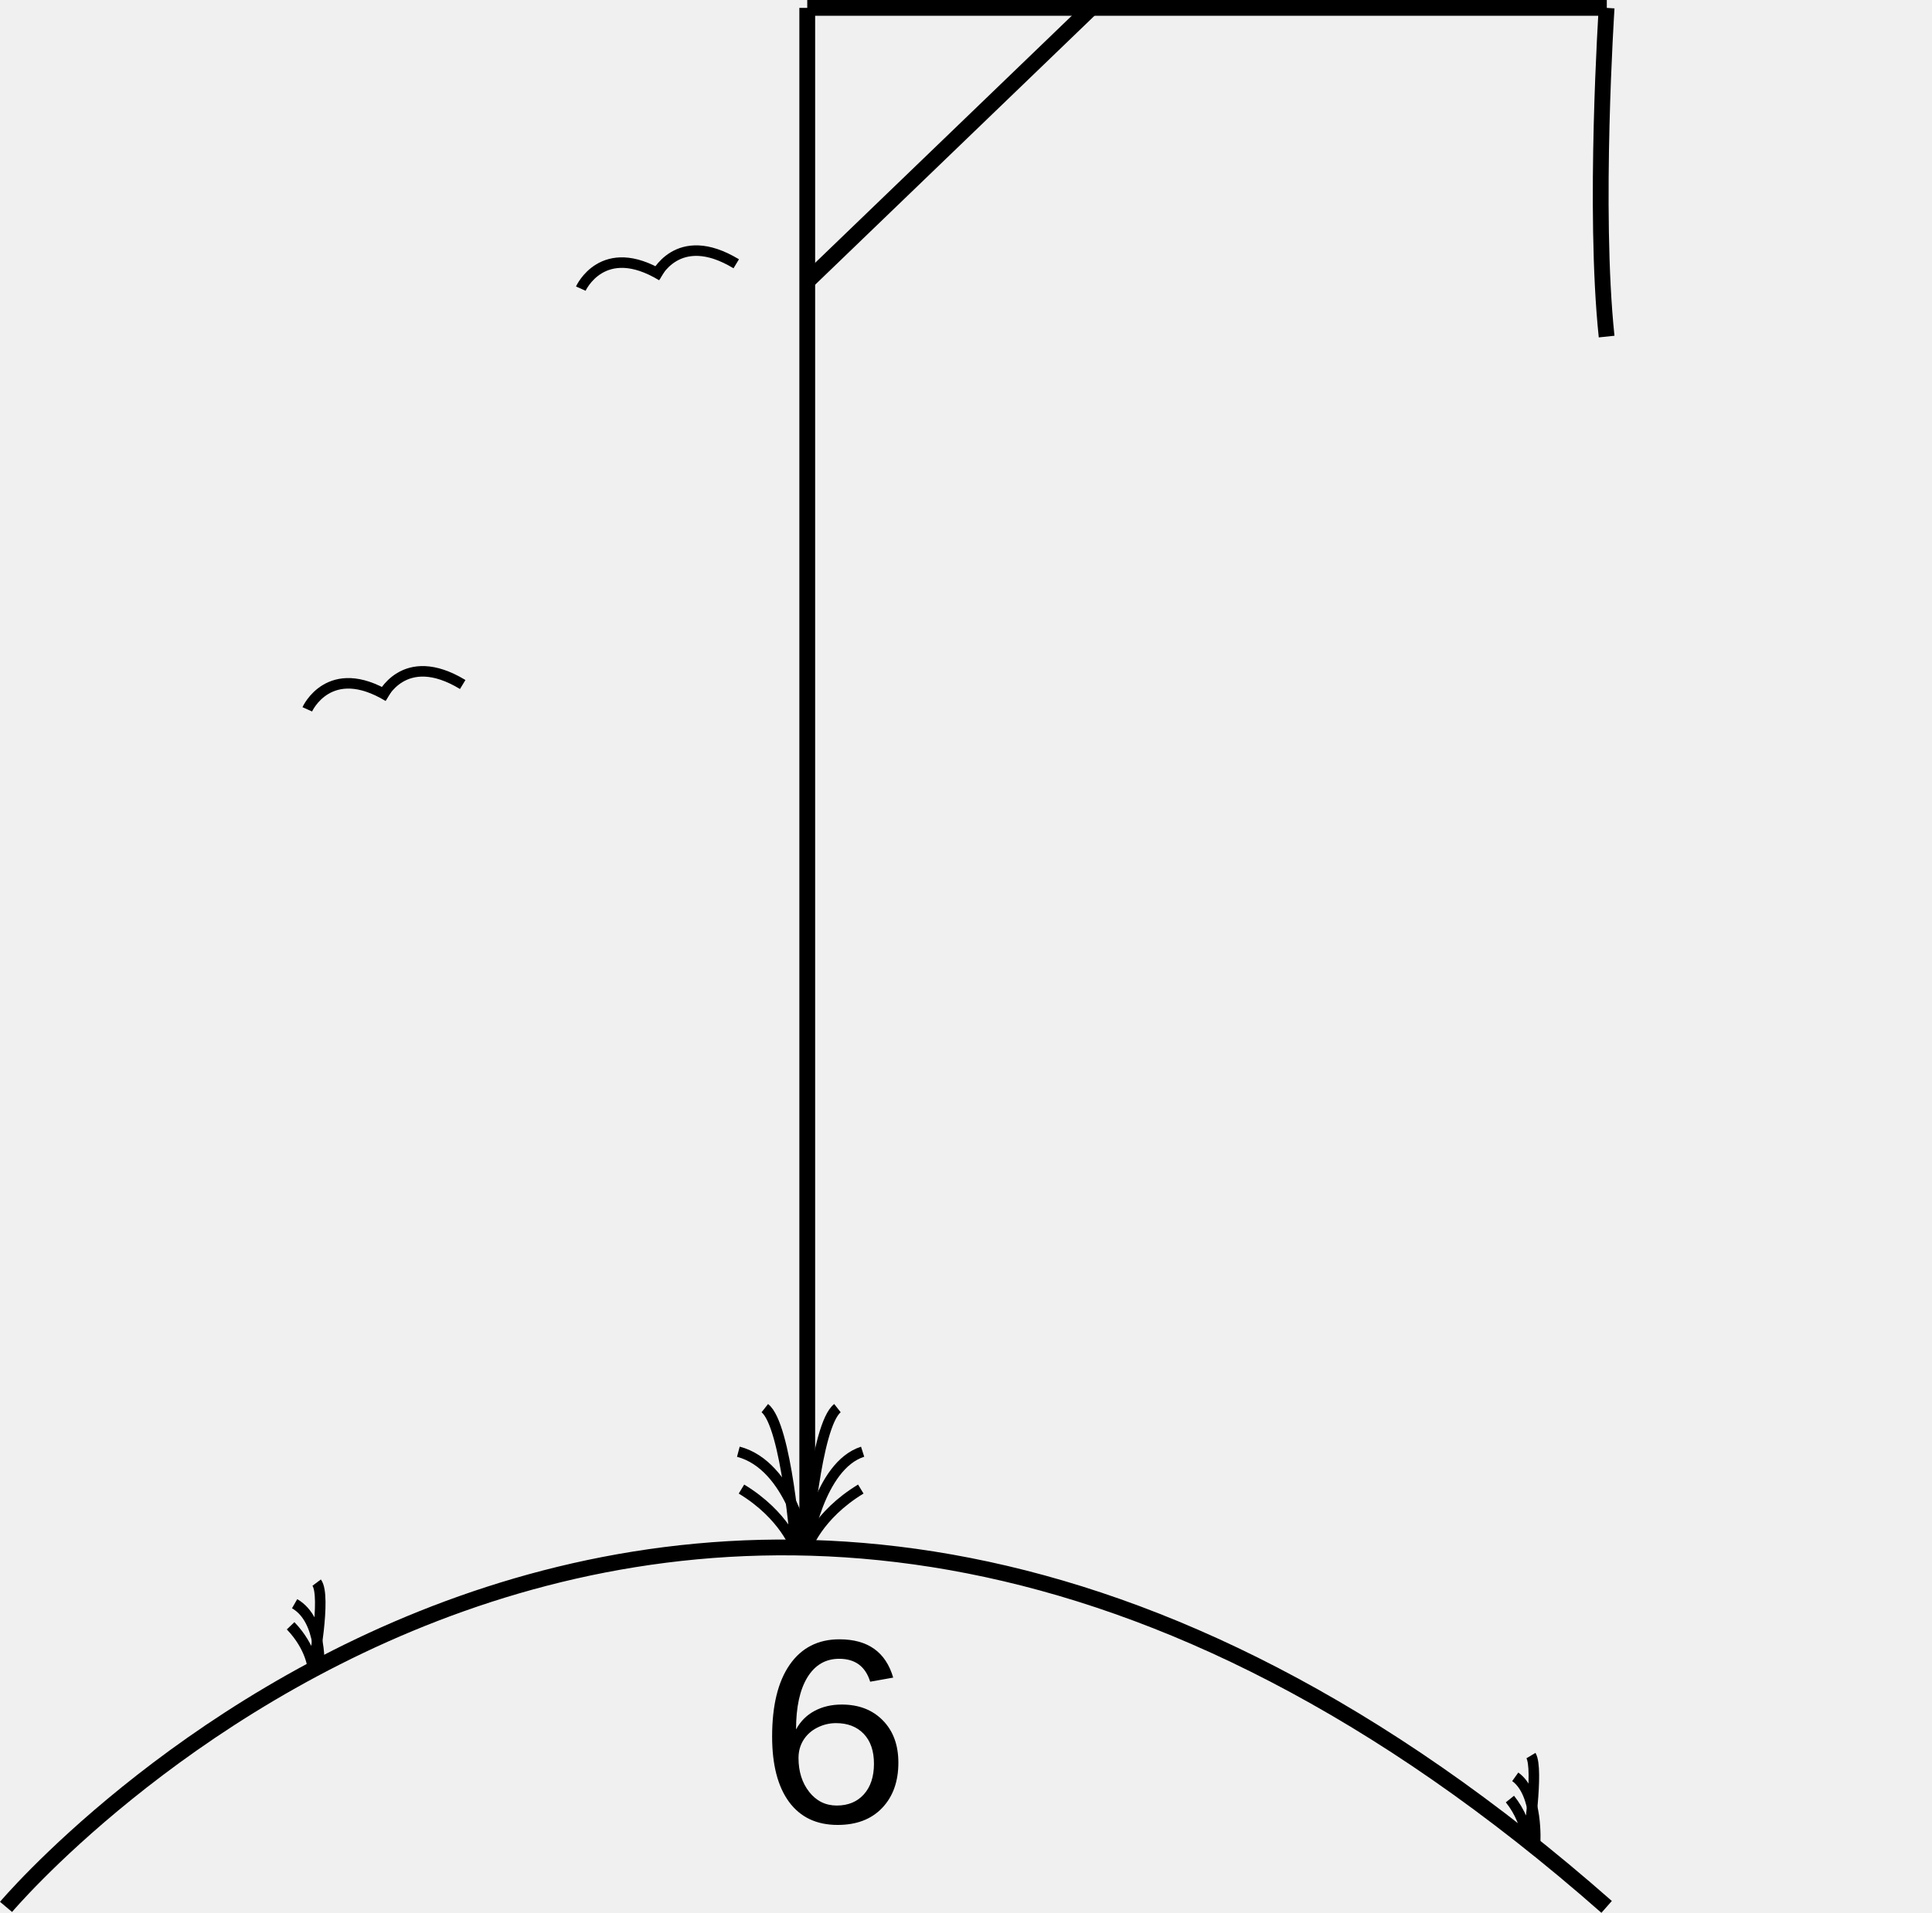
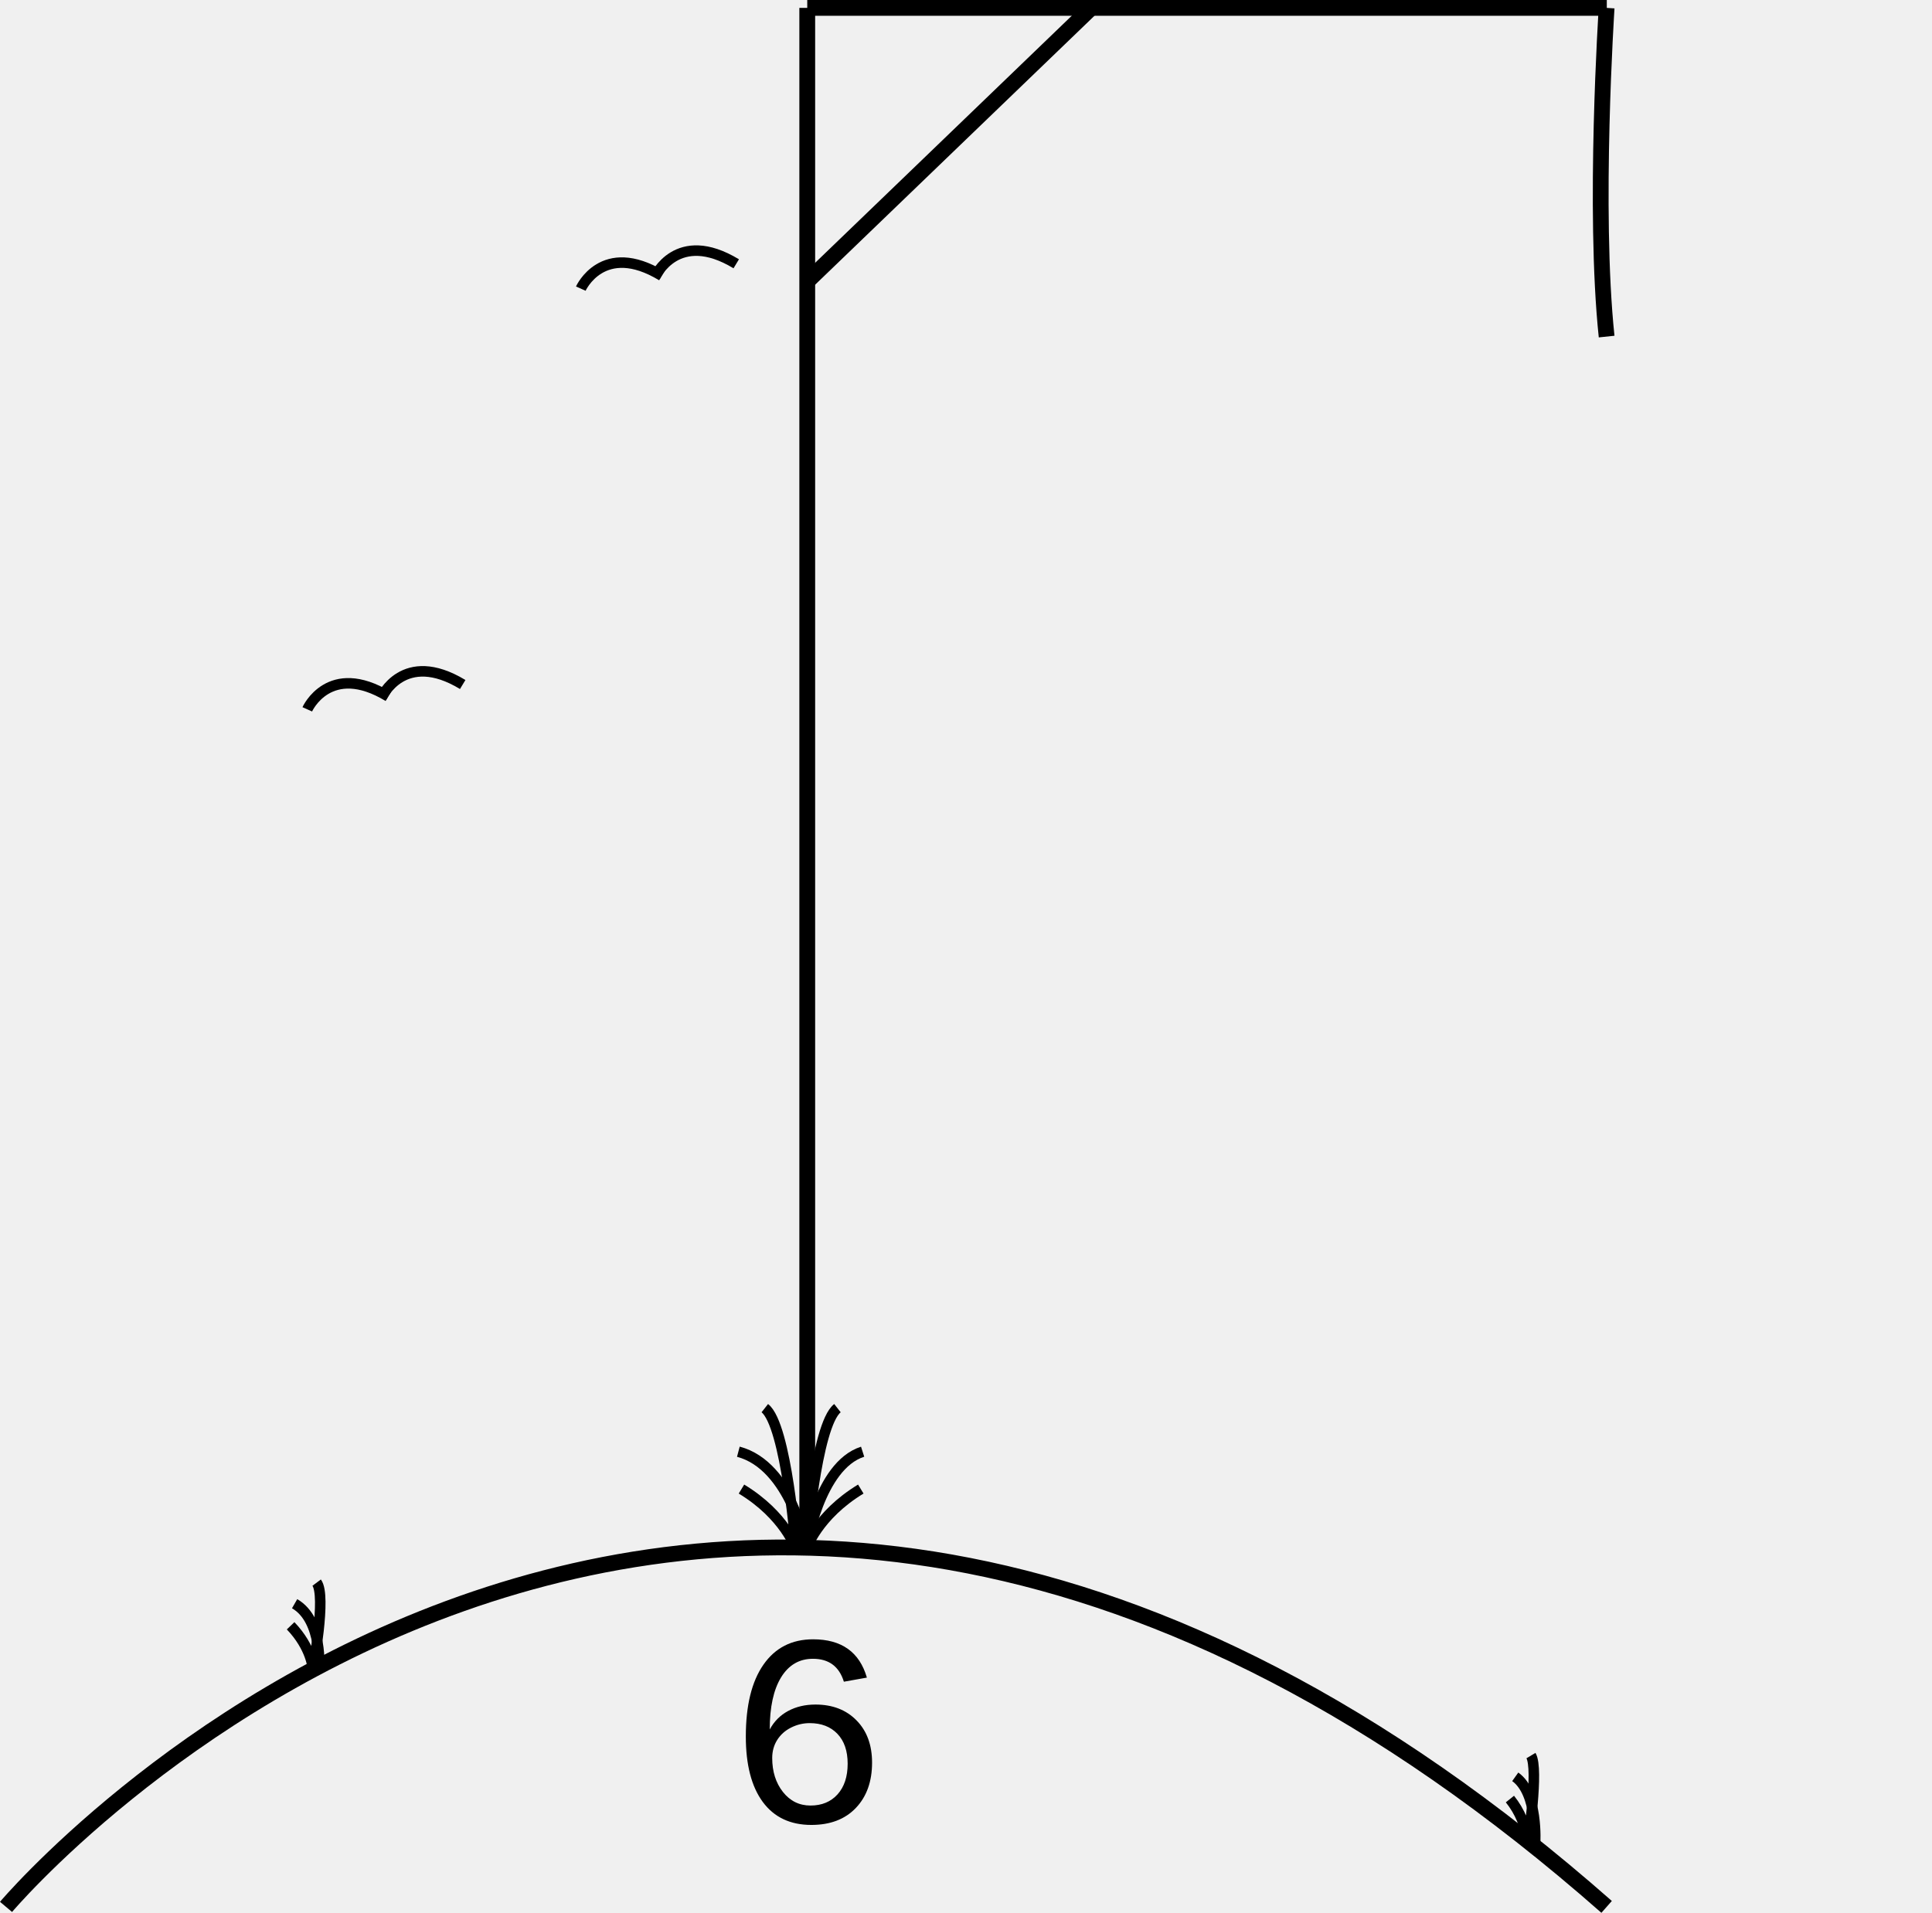
<svg xmlns="http://www.w3.org/2000/svg" width="367.288" height="363.726" viewBox="0 0 367.288 363.726">
  <g transform="translate(-1420.035 -618)">
    <line x1="20.784" y1="67.029" transform="translate(1731.645 774.599)" fill="none" stroke="#000" stroke-width="2" opacity="0" />
    <line y1="67.029" x2="12.99" transform="translate(1718.655 774.599)" fill="none" stroke="#000" stroke-width="2" opacity="0" />
    <line x1="15.069" y1="56.637" transform="translate(1731.645 720.521)" fill="none" stroke="#000" stroke-width="2" opacity="0" />
    <line y1="57.217" x2="11.09" transform="translate(1720.41 720.5)" fill="none" stroke="#000" stroke-width="2" opacity="0" />
    <line y2="69.108" transform="translate(1731.645 707.492)" fill="none" stroke="#000" stroke-width="2" opacity="0" />
    <g transform="translate(1307 103)" opacity="0">
      <g transform="matrix(0.695, 0.719, -0.719, 0.695, 445.294, 547.506)" fill="#fff" stroke="#000" stroke-width="2">
        <ellipse cx="25.201" cy="28.319" rx="25.201" ry="28.319" stroke="none" />
        <ellipse cx="25.201" cy="28.319" rx="24.201" ry="27.319" fill="none" />
      </g>
      <g transform="translate(436.512 568.389) rotate(42)">
        <line x2="8.833" y2="8.314" fill="none" stroke="#000" stroke-width="2" />
        <line x1="8.833" y2="8.314" fill="none" stroke="#000" stroke-width="2" />
      </g>
      <g transform="translate(453.659 576.183) rotate(42)">
        <line x2="8.833" y2="8.314" fill="none" stroke="#000" stroke-width="2" />
        <line x1="8.833" y2="8.314" fill="none" stroke="#000" stroke-width="2" />
      </g>
      <line x2="17.086" y2="11.913" transform="translate(425.5 592.5)" fill="none" stroke="#000" stroke-width="2" />
    </g>
    <path d="M793.466,493.5s-2.533,38.5,0,62.5" transform="translate(932 126)" fill="none" stroke="#000" stroke-width="3" />
    <line y1="52" x2="54" transform="translate(1573.5 619.5)" fill="none" stroke="#000" stroke-width="3" />
    <line x2="152" transform="translate(1573.5 619.5)" fill="none" stroke="#000" stroke-width="3" />
    <line y1="293" transform="translate(1573.5 619.5)" fill="none" stroke="#000" stroke-width="3" />
    <path d="M526.182,876.6s129.623-153.79,304.285,0" transform="translate(895 104)" fill="none" stroke="#000" stroke-width="3" />
    <path d="M7.735,10.9S6.021,1.594,0,0" transform="translate(1476.044 922.95) rotate(15.009)" fill="none" stroke="#000" stroke-width="2" />
    <path d="M0,9.209C4.958,12.219,6.2,16,6.2,16S5.136,1.948,2.656,0" transform="translate(1477.669 918.252) rotate(15.009)" fill="none" stroke="#000" stroke-width="2" />
    <path d="M9.9,0s-3.047,9.012.38,13.159" transform="translate(1721.433 965.914) rotate(164.991)" fill="none" stroke="#000" stroke-width="2" />
    <path d="M4.178,8.827A16.01,16.01,0,0,1,3.006,0s-5.648,12.924-4.83,15.773" transform="translate(1713.404 967.536) rotate(164.991)" fill="none" stroke="#000" stroke-width="2" />
    <path d="M641.324,786.252s-2.863-15.542-12.922-18.205" transform="translate(932 126)" fill="none" stroke="#000" stroke-width="2" />
    <path d="M628.994,775.148c8.284,5.03,10.355,11.352,10.355,11.352s-1.775-23.482-5.917-26.737" transform="translate(932 126)" fill="none" stroke="#000" stroke-width="2" />
    <path d="M628.4,786.252s2.372-15.542,10.705-18.205" transform="translate(944.922 126)" fill="none" stroke="#000" stroke-width="2" />
    <path d="M639.349,775.148c-8.284,5.03-10.355,11.352-10.355,11.352s1.775-23.482,5.917-26.737" transform="translate(944.33 126)" fill="none" stroke="#000" stroke-width="2" />
    <g transform="translate(1460 157)">
      <path d="M473.2,513.6s4.15-9.257,15.413-2.44" transform="translate(-402.75 2.28)" fill="none" stroke="#000" stroke-width="2" />
      <path d="M473.2,513.6s4.15-9.257,15.413-2.44" transform="translate(-388.613)" fill="none" stroke="#000" stroke-width="2" />
    </g>
    <g transform="translate(1408 237)">
      <path d="M473.2,513.6s4.15-9.257,15.413-2.44" transform="translate(-402.75 2.28)" fill="none" stroke="#000" stroke-width="2" />
      <path d="M473.2,513.6s4.15-9.257,15.413-2.44" transform="translate(-388.613)" fill="none" stroke="#000" stroke-width="2" />
    </g>
-     <text transform="translate(1562.994 964.5)" font-size="52" font-family="CourierNewPSMT, Courier New" letter-spacing="0.07em">
+     <text transform="translate(1557.994 964.5)" font-size="52" font-family="CourierNewPSMT, Courier New" letter-spacing="0.07em">
      <tspan x="0" y="0">6</tspan>
    </text>
  </g>
</svg>
